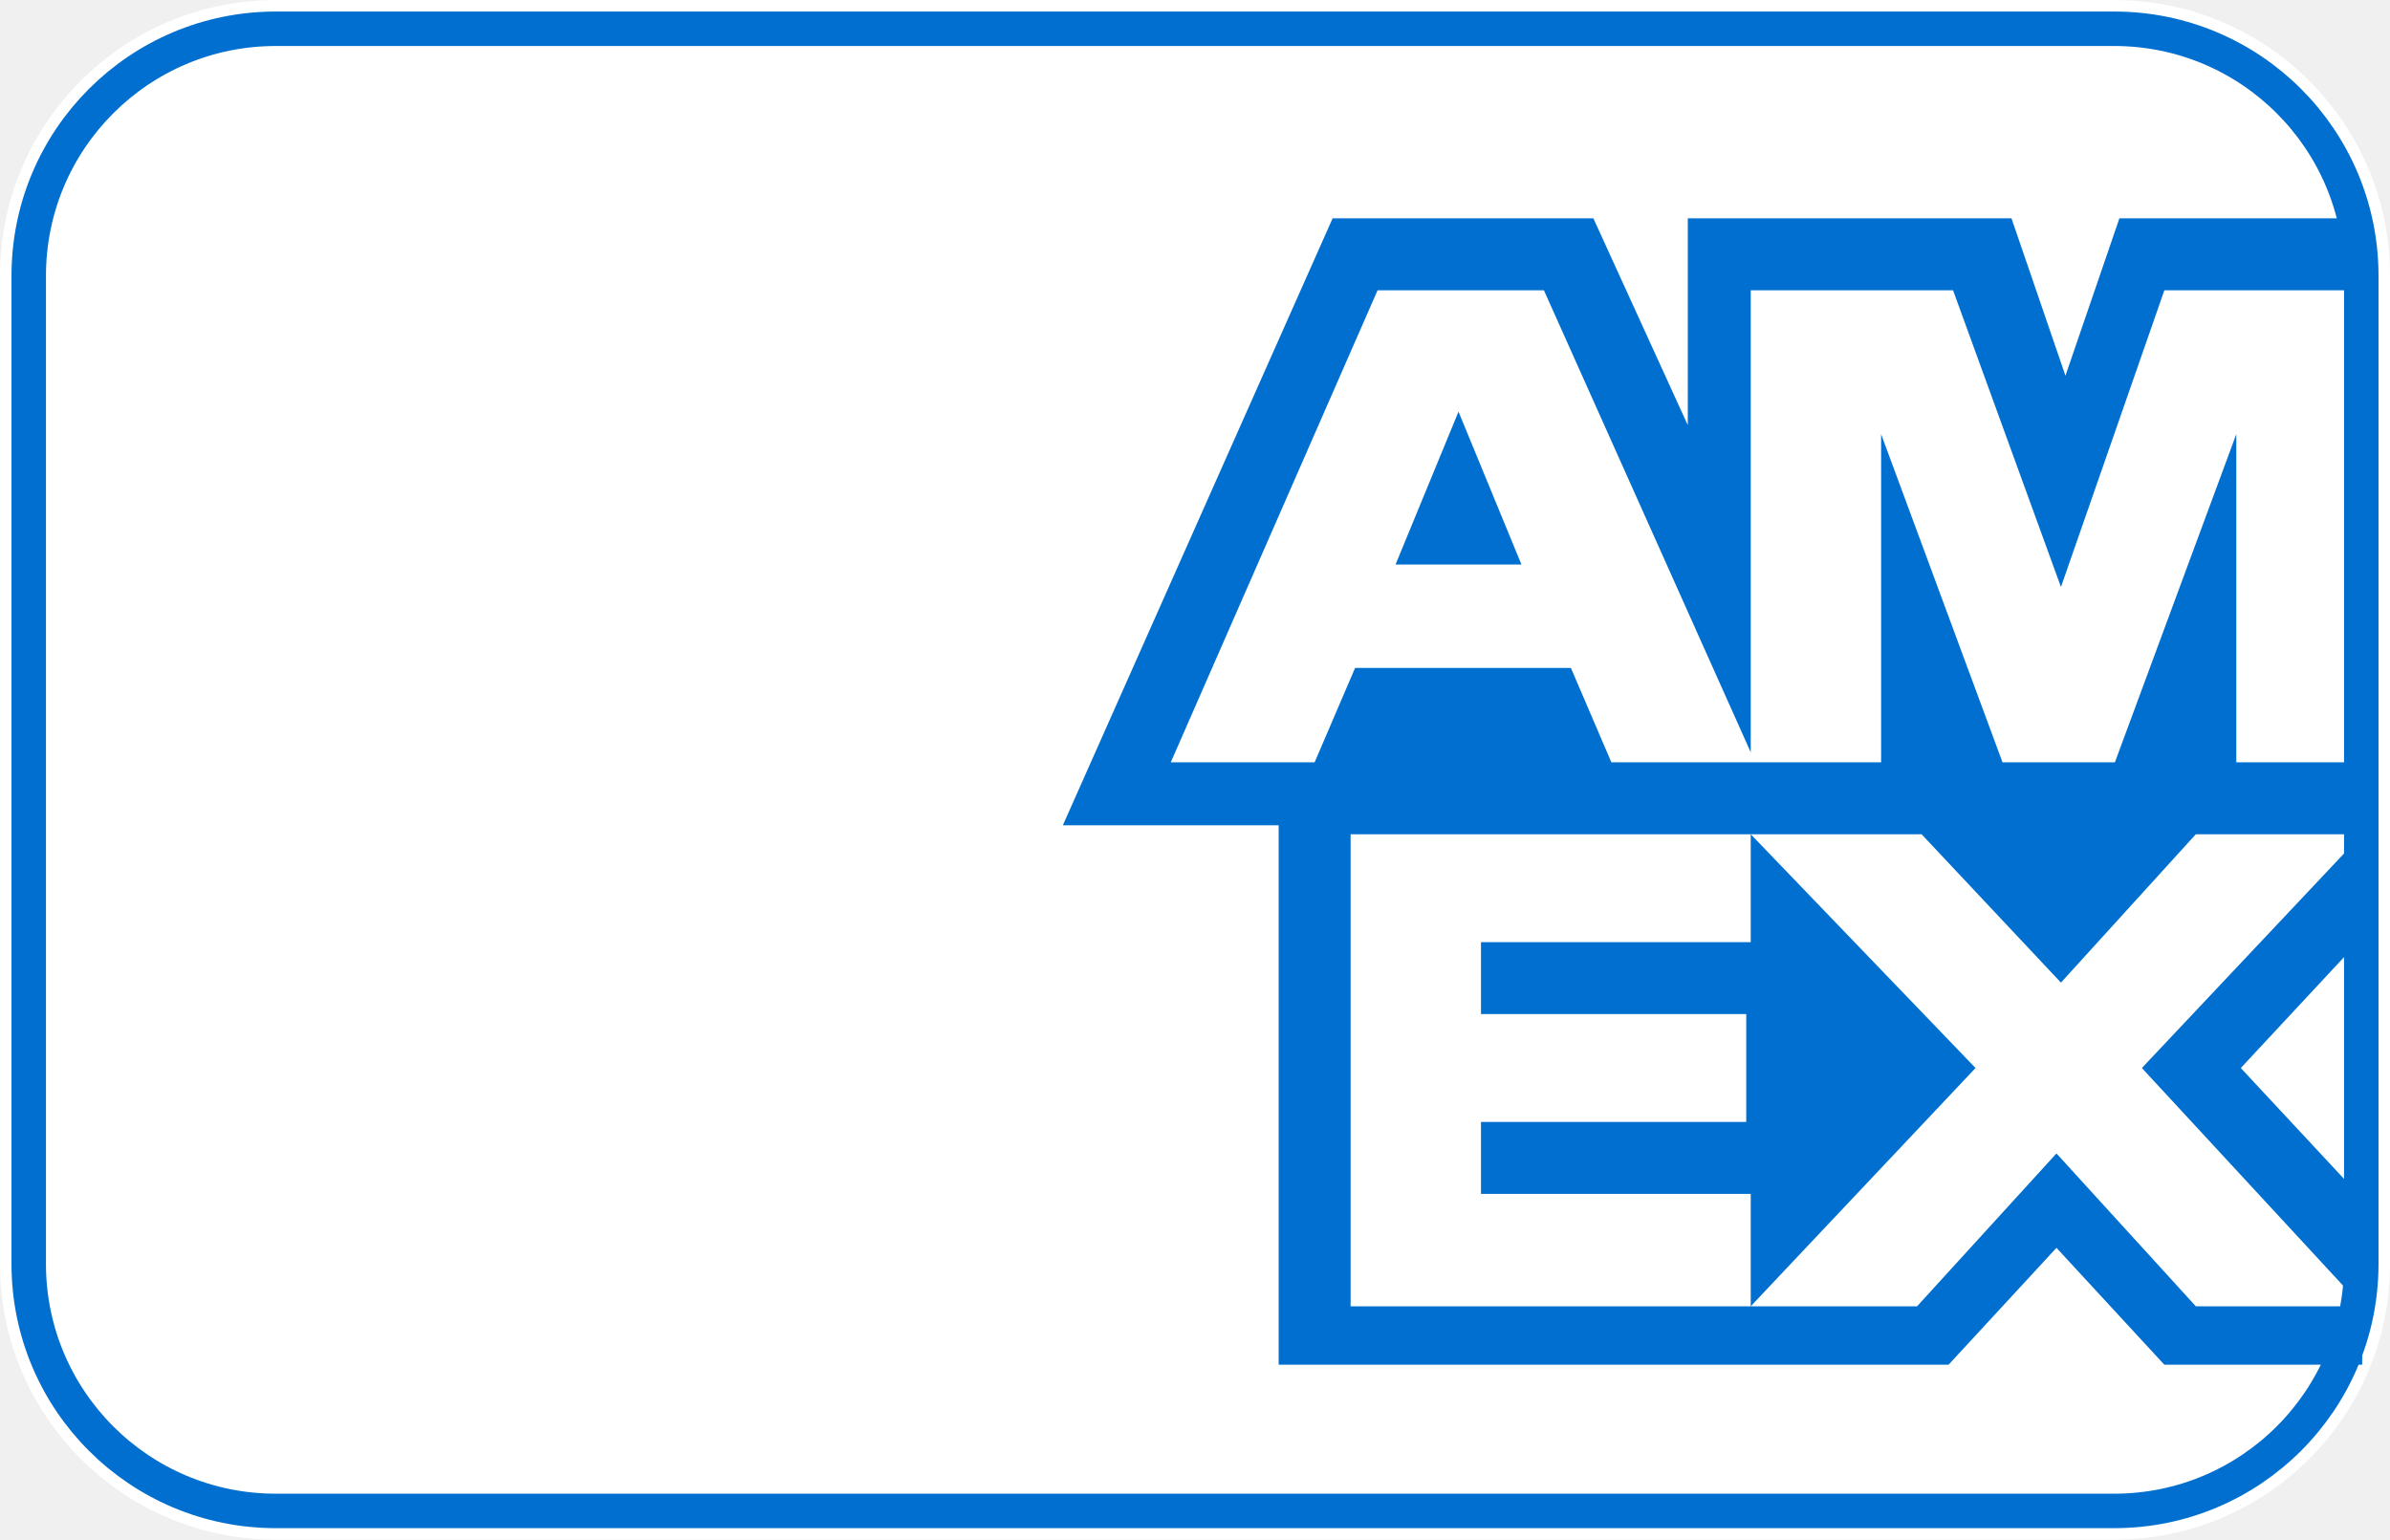
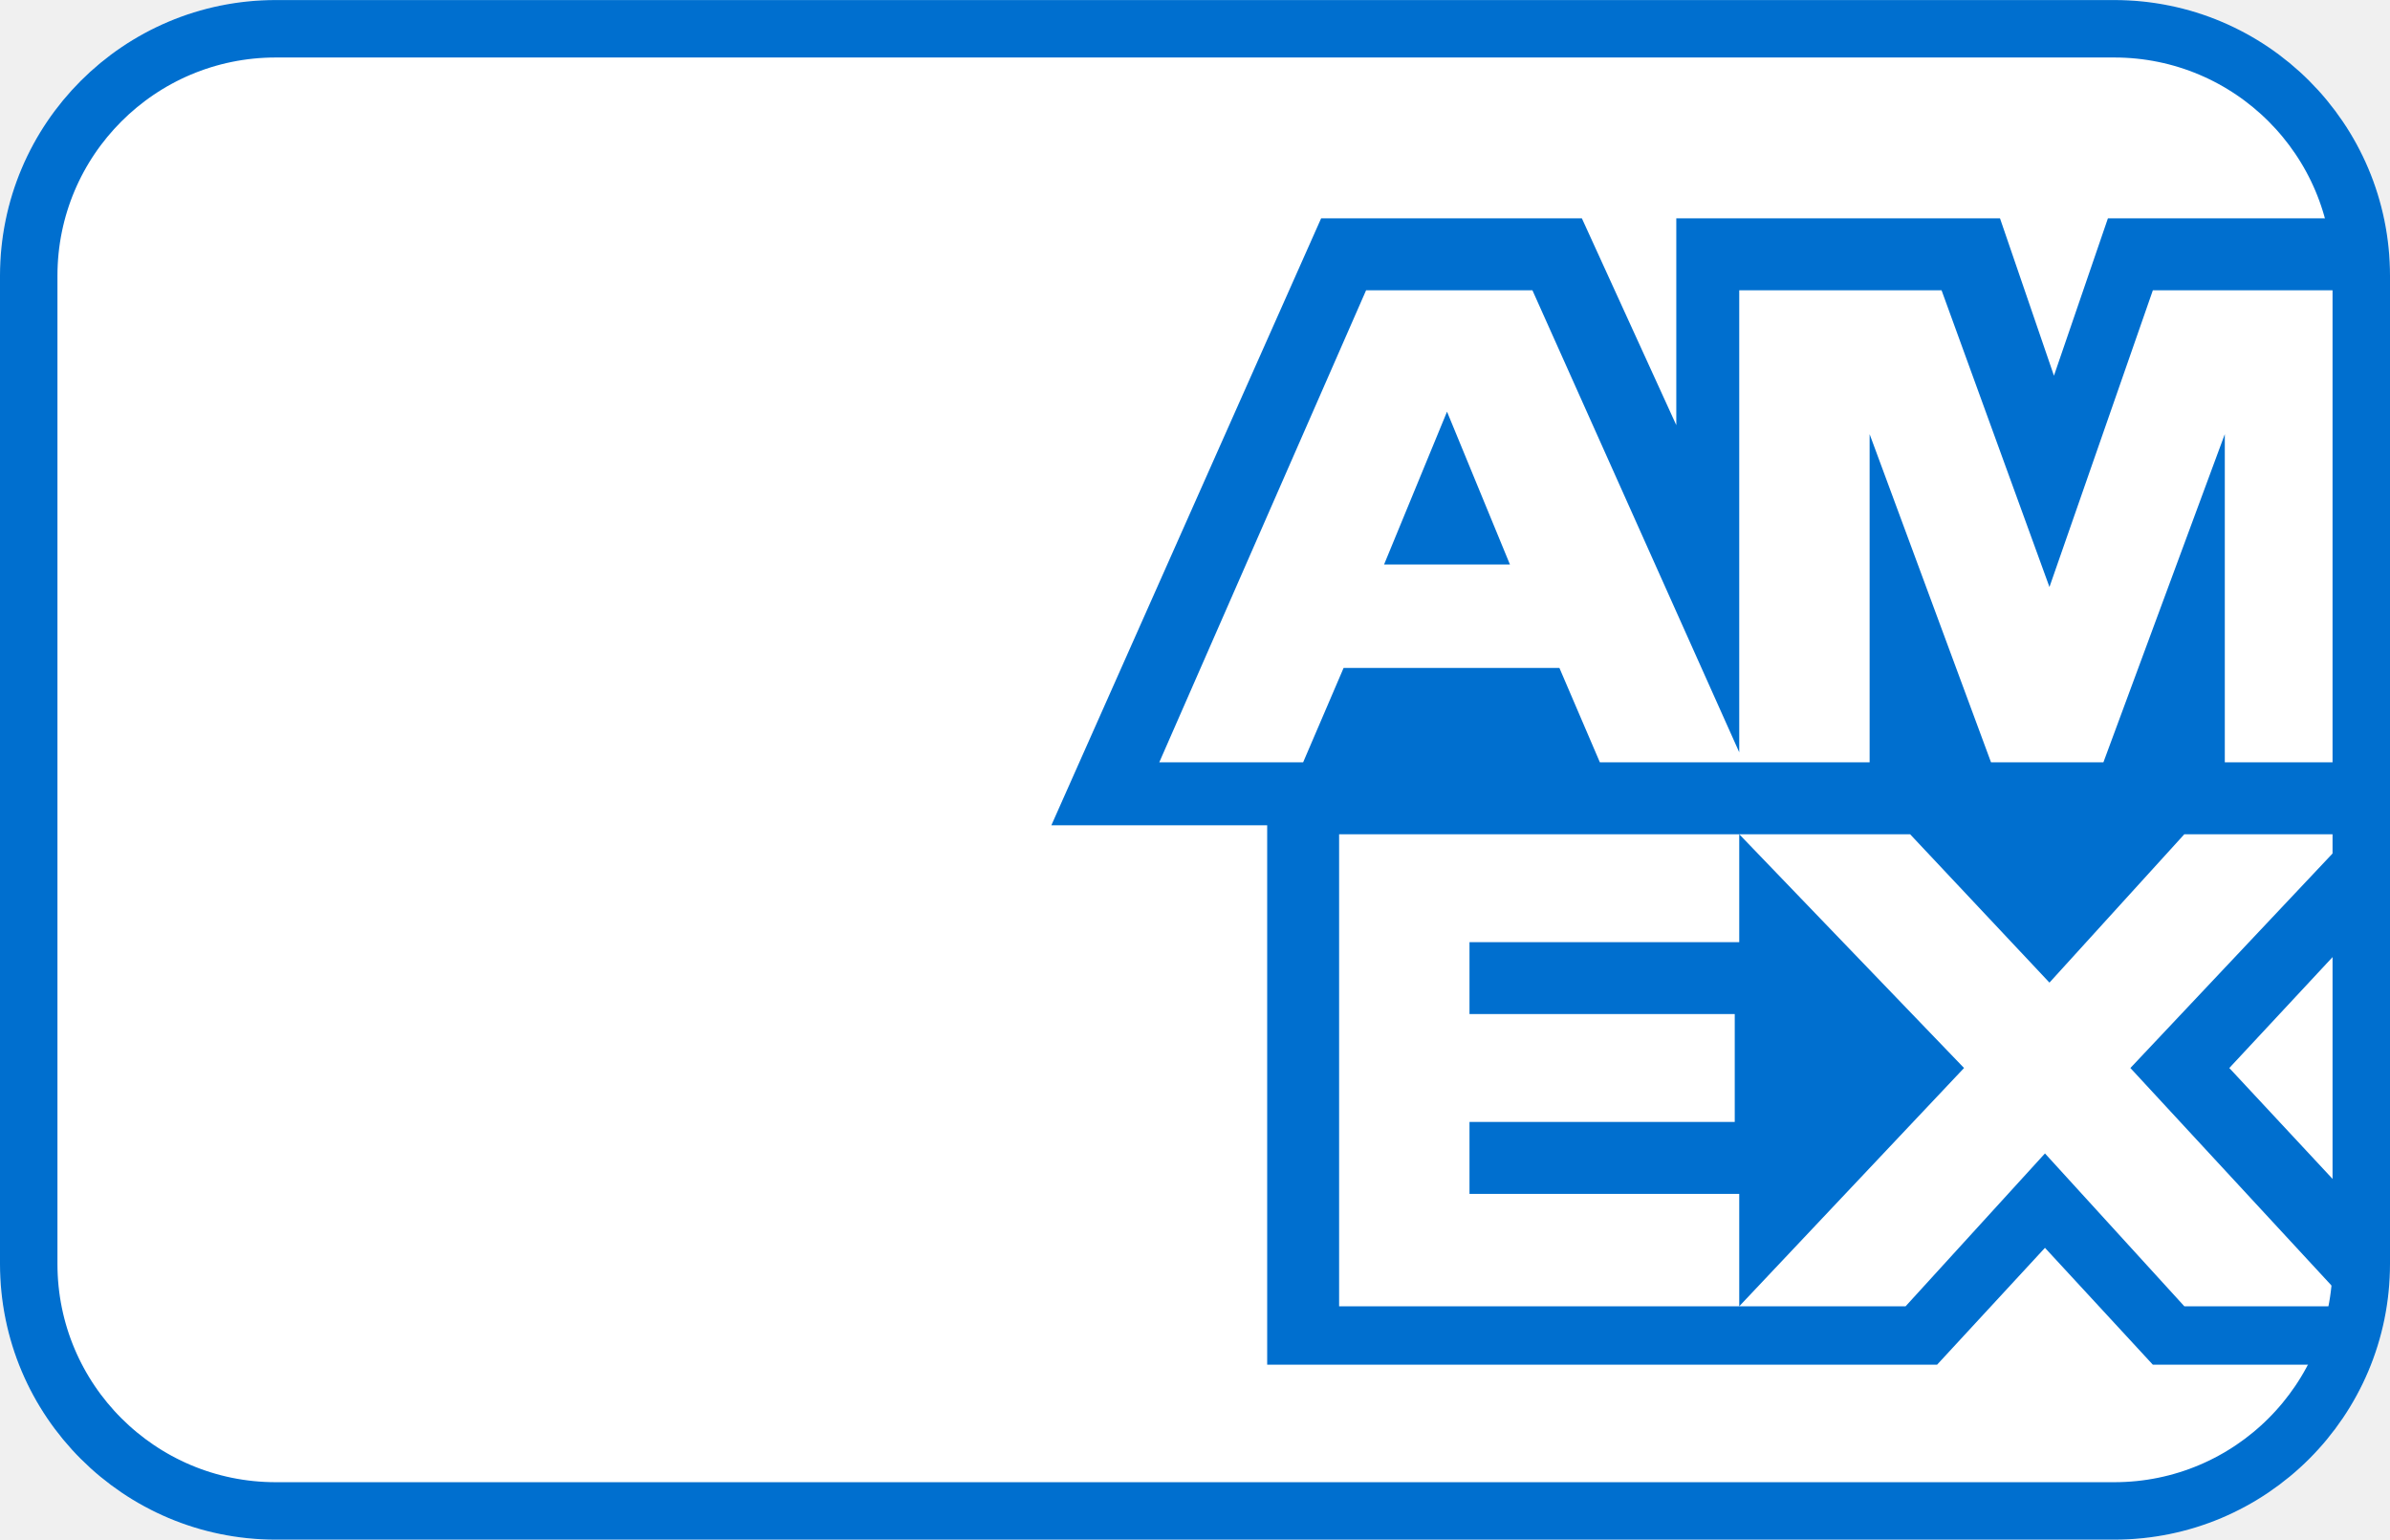
<svg xmlns="http://www.w3.org/2000/svg" width="3840" height="2474" viewBox="0 0 208 134" fill="none">
  <g transform="translate(-40, -20)">
    <rect x="40" y="20" width="208" height="134" rx="24" fill="white" />
-     <rect x="42.5" y="22.5" width="203" height="129" rx="21.5" stroke="#006FCF" stroke-width="3" />
-     <g id="logo-text" transform="translate(0, 0)">
+     <rect x="42.5" y="22.5" width="203" height="129" rx="21.5" stroke="#006FCF" stroke-width="5" />
+     <g id="logo-text" transform="translate(-1, 0)">
      <path fill-rule="evenodd" clip-rule="evenodd" d="M 245.579 45.261 H 228.362 L 219.363 71.086 L 209.973 45.261 H 192.365 V 85.472 L 174.366 45.261 H 159.890 L 141.891 86.345 H 154.411 L 157.933 78.129 H 176.714 L 180.236 86.345 H 203.712 V 57.782 L 214.277 86.345 H 224.058 L 234.623 57.782 V 86.345 H 245.579 V 92.605 H 231.101 L 219.363 105.518 L 207.234 92.605 H 157.542 V 133.689 H 206.843 L 218.972 120.386 L 231.101 133.689 H 245.579 V 138.775 H 228.362 L 218.972 128.602 L 209.581 138.775 H 151.282 V 91.823 H 132.500 L 155.977 39.000 H 178.670 L 186.887 56.999 V 39 H 215.059 L 219.754 52.695 L 224.450 39.000 H 245.579 V 45.261 Z M 245.579 101.604 L 235.015 112.951 L 245.579 124.298 V 133.689 L 226.406 112.951 L 245.579 92.605 V 101.604 Z M 192.365 133.689 V 123.907 H 168.889 V 117.647 H 191.974 V 108.256 H 168.889 V 101.996 H 192.365 V 92.605 L 211.929 112.951 L 192.365 133.689 Z M 161.454 69.129 L 166.933 55.826 L 172.410 69.129 H 161.454 Z" fill="#006FCF" />
    </g>
  </g>
</svg>
